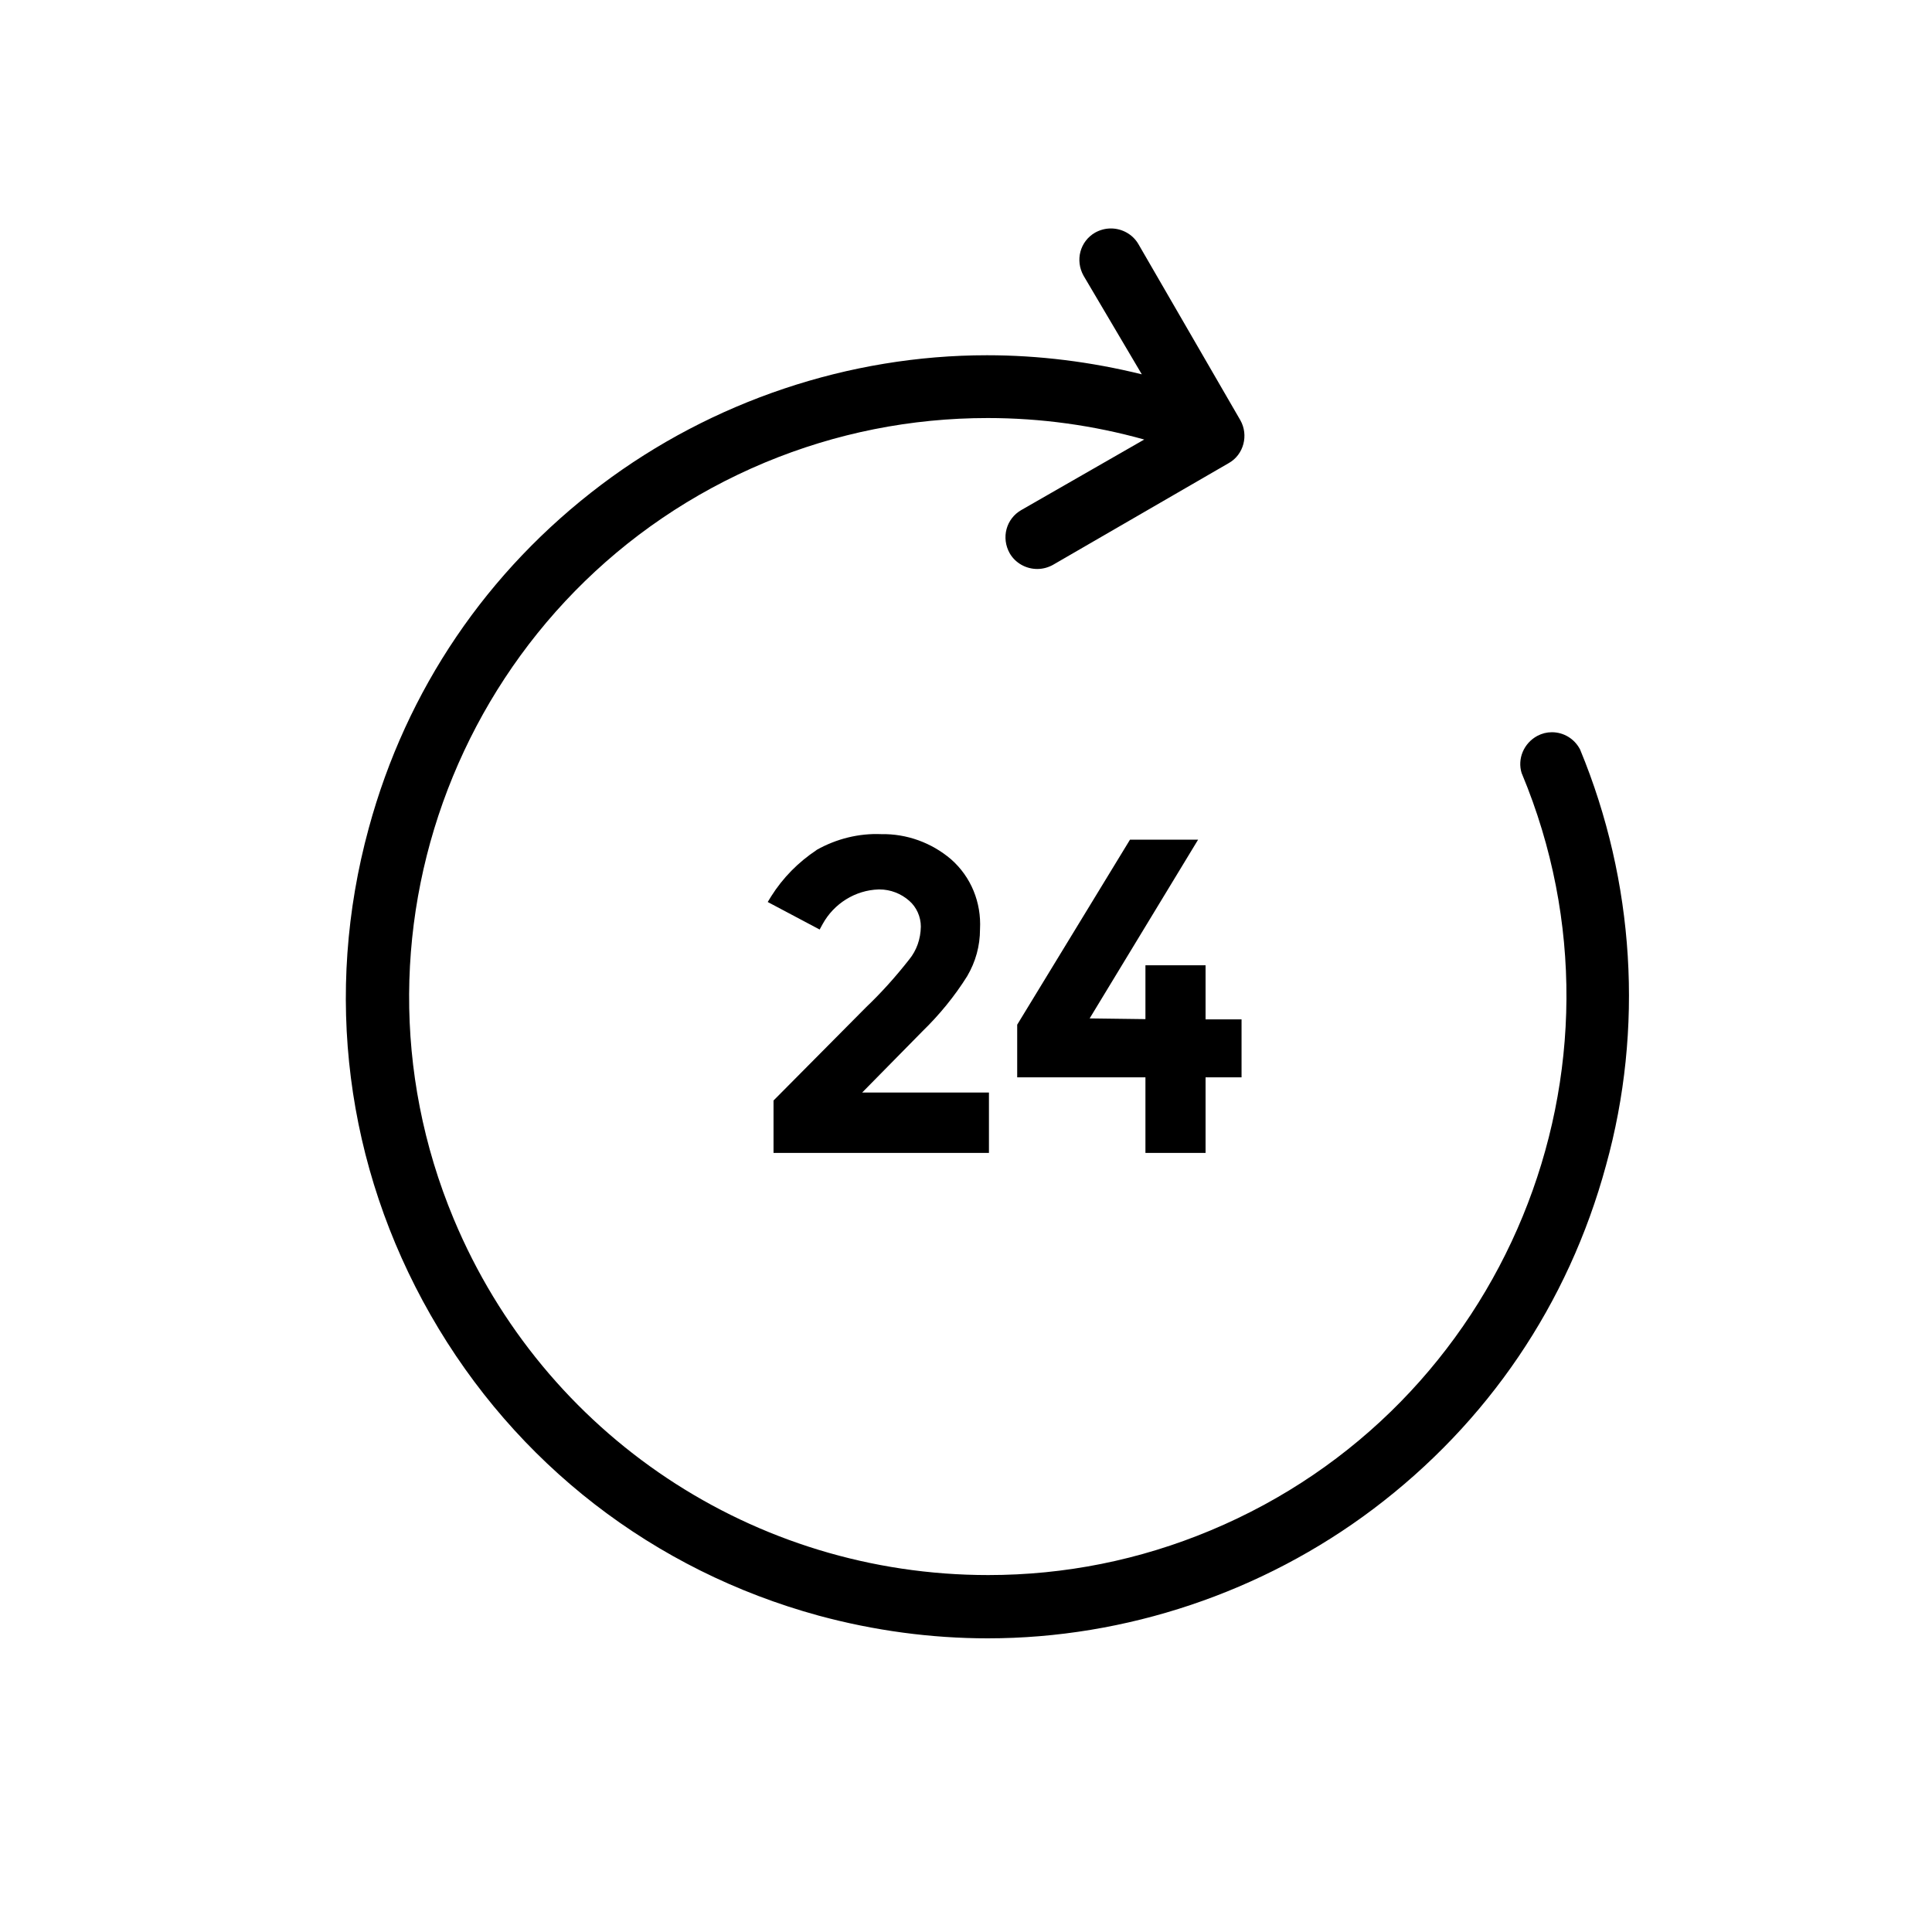
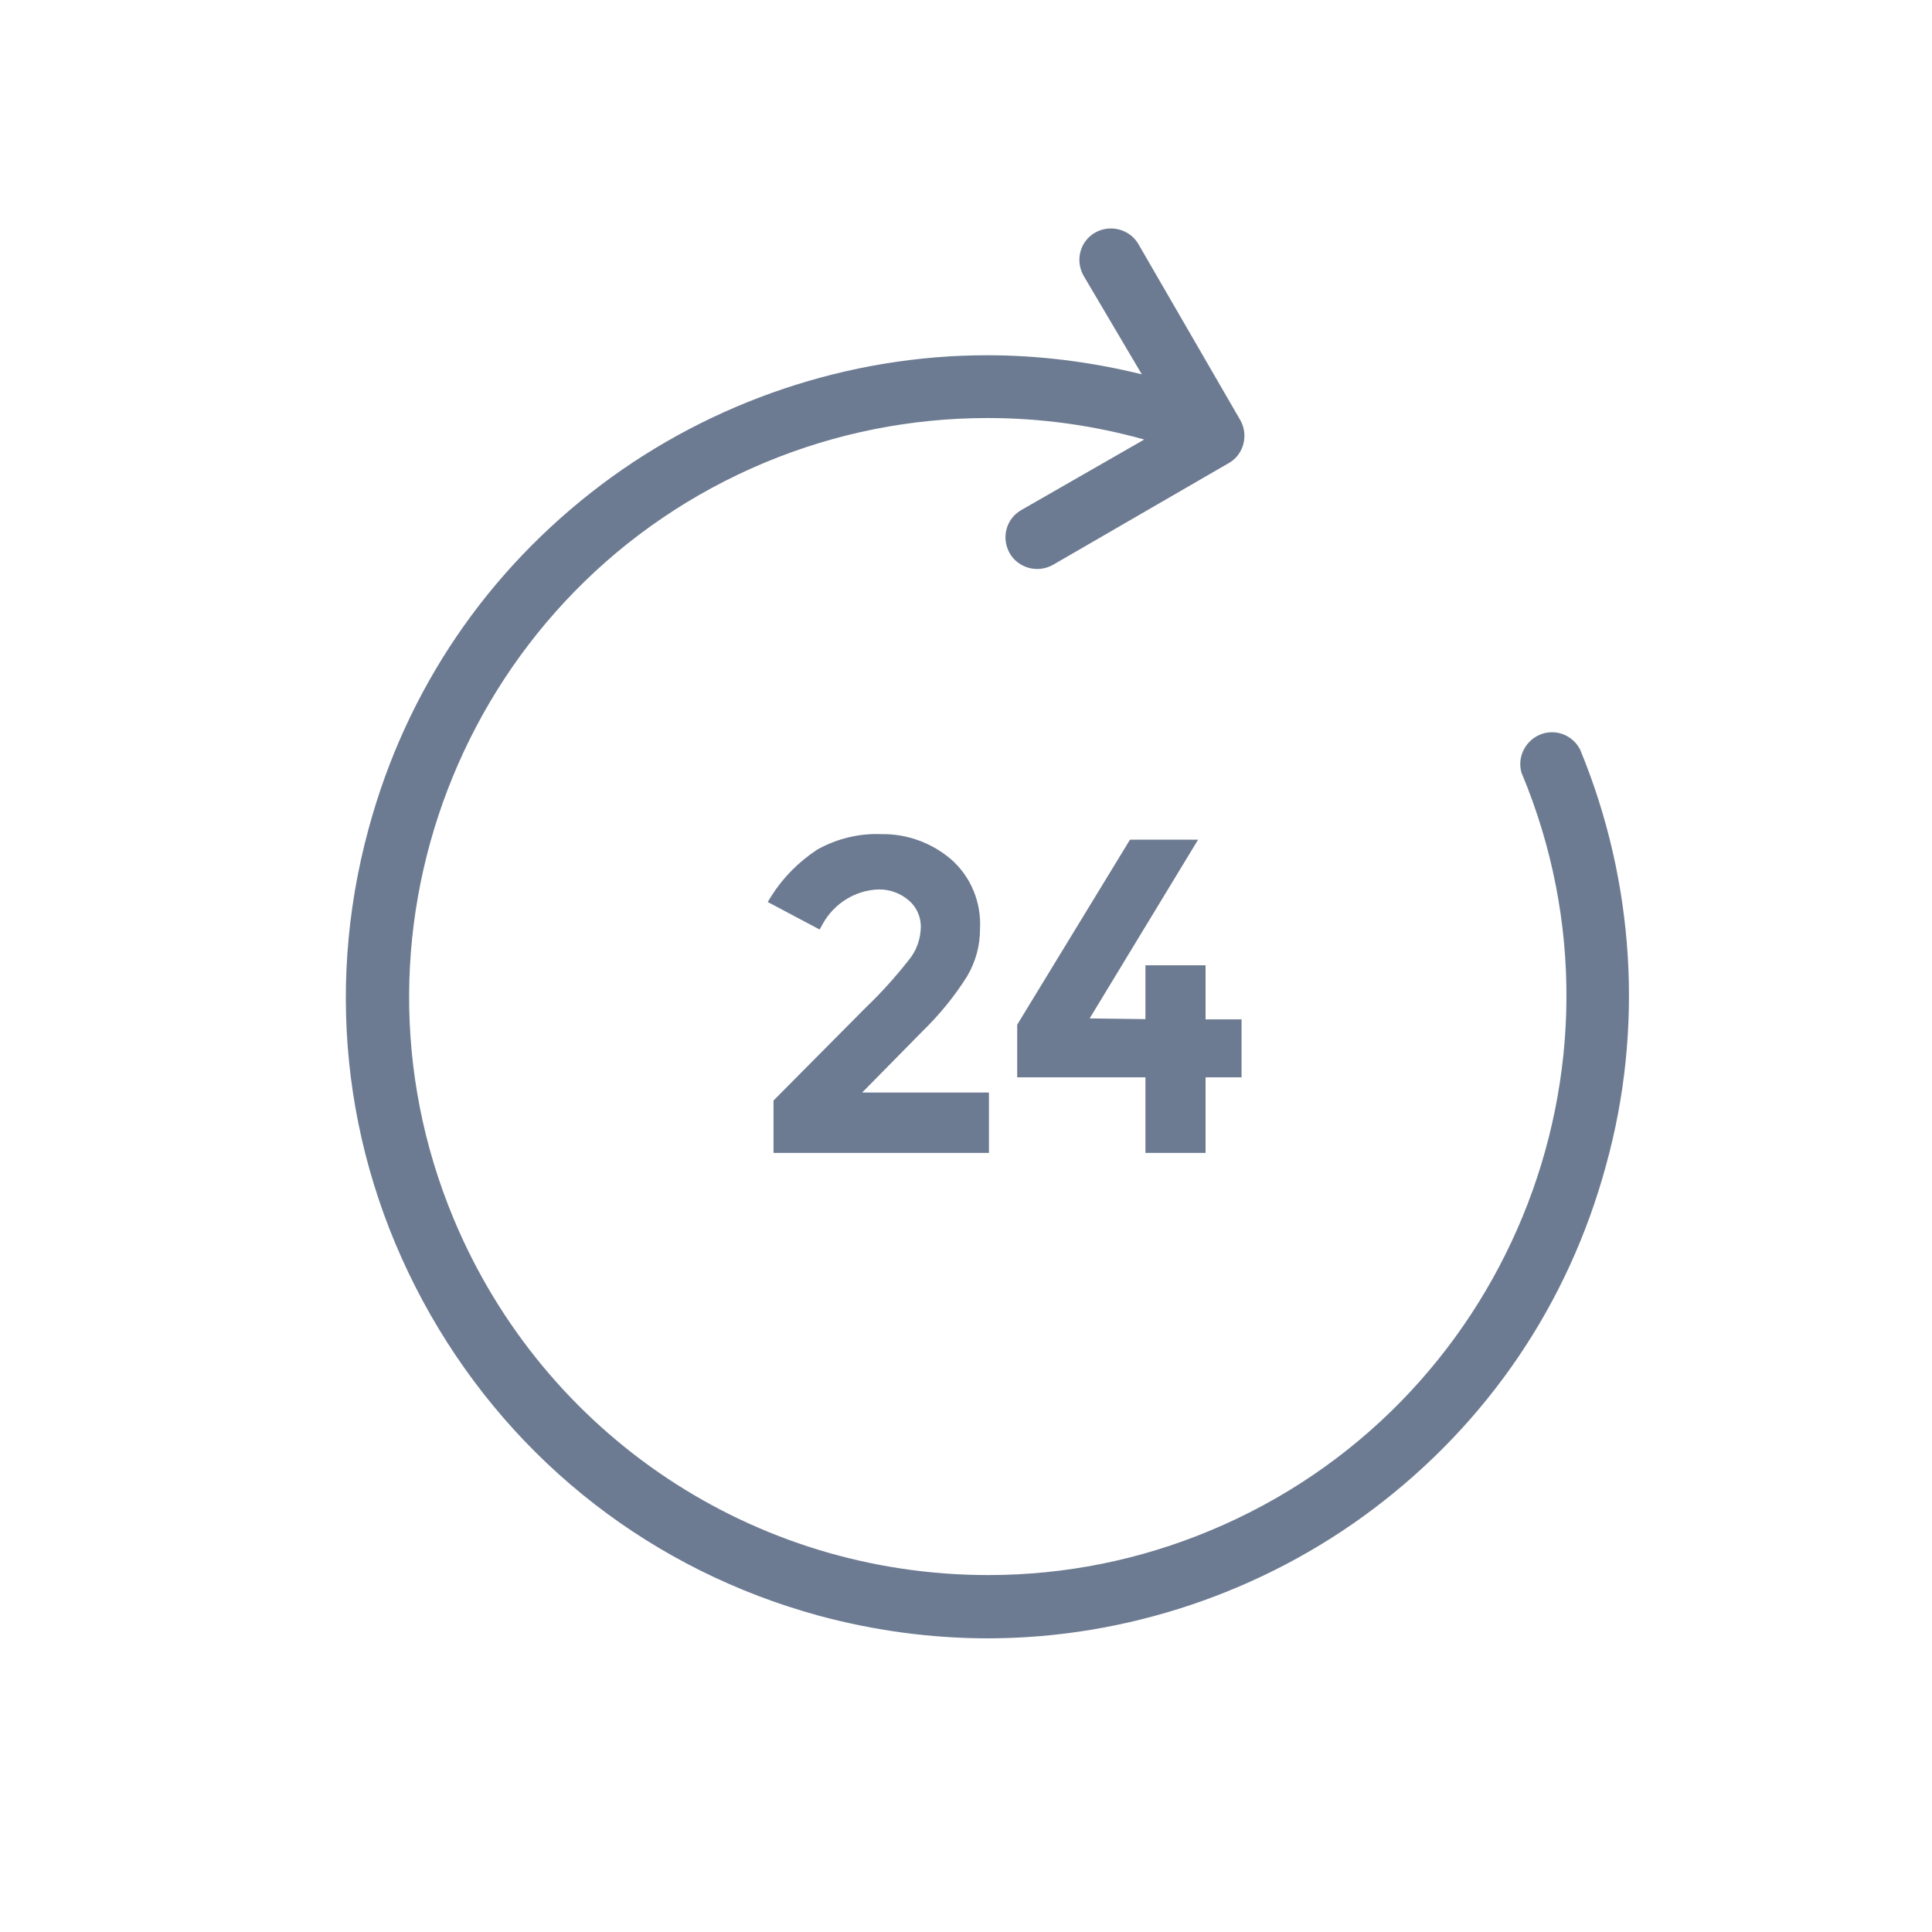
- <svg xmlns="http://www.w3.org/2000/svg" version="1.1" x="0px" y="0px" viewBox="0 0 800 800" enable-background="new 0 0 800 800" xml:space="preserve">
-   <g id="Layer_1" display="none">
+ <svg xmlns="http://www.w3.org/2000/svg" version="1.1" id="Layer_1" x="0px" y="0px" viewBox="0 0 800 800" enable-background="new 0 0 800 800" xml:space="preserve">
+   <g id="Layer_1_1_" display="none">
    <g display="inline">
-       <path d="M452.7,638.6c0,0.2,0.1,0.5,0.1,0.7c0,29.3-23.7,53-52.9,53c-29.2,0-52.9-23.8-52.9-53c0-0.2,0.1-0.5,0.1-0.7    C178,633.9,134.7,606.4,134.7,573c0-10.5,4.6-20.3,15.7-29.1C230.3,454.9,254,479.5,254,347.6c0-87.9,3.6-168.6,109.5-183.1    c-2.1-4.9-3.3-10.2-3.3-15.8c0-22,17.7-39.8,39.6-39.8s39.6,17.8,39.6,39.8c0,5.6-1.2,11-3.3,15.8    c105.9,14.5,109.5,95.1,109.5,183.1c0,132.3,23.9,107,104.4,197c10.5,8.6,14.9,18.2,14.9,28.3    C665.2,606.4,620.7,633.9,452.7,638.6z M399.9,665.8c14.6,0,26.4-11.8,26.4-26.5c0-0.1,0-0.2,0-0.2c-8.6,0.1-17.2,0.2-26.4,0.2    c-9.2,0-17.8-0.1-26.4-0.2c0,0.1,0,0.2,0,0.2C373.5,654,385.3,665.8,399.9,665.8z M399.9,135.4c-7.3,0-13.2,6-13.2,13.3    s5.9,13.2,13.2,13.2c7.3,0,13.2-6,13.2-13.3S407.3,135.4,399.9,135.4z M633.4,565.2c0,0-20.2-22.7-53.3-52.9    c-45.2-41.2-60.8-60.7-60.8-164.8c0-101.6-5.5-159.1-119.4-159.1s-119.4,57.5-119.4,159.1c0,104.1-15.7,123.6-60.9,164.8    c-32.4,29.6-52.9,52.3-52.9,52.3c-5.6,4.5-5.6,7.1-5.6,8.3c0,1.6,2.7,39.8,238.7,39.8s238.7-38.2,238.7-39.8    C638.7,572,638.7,569.5,633.4,565.2z" />
+       <path d="M452.7,638.6c0,0.2,0.1,0.5,0.1,0.7c0,29.3-23.7,53-52.9,53c-29.2,0-52.9-23.8-52.9-53c0-0.2,0.1-0.5,0.1-0.7    C178,633.9,134.7,606.4,134.7,573c0-10.5,4.6-20.3,15.7-29.1c79.9-89,103.6-64.4,103.6-196.3c0-87.9,3.6-168.6,109.5-183.1    c-2.1-4.9-3.3-10.2-3.3-15.8c0-22,17.7-39.8,39.6-39.8s39.6,17.8,39.6,39.8c0,5.6-1.2,11-3.3,15.8    C542,179,545.6,259.6,545.6,347.6c0,132.3,23.9,107,104.4,197c10.5,8.6,14.9,18.2,14.9,28.3C665.2,606.4,620.7,633.9,452.7,638.6z     M399.9,665.8c14.6,0,26.4-11.8,26.4-26.5c0-0.1,0-0.2,0-0.2c-8.6,0.1-17.2,0.2-26.4,0.2c-9.2,0-17.8-0.1-26.4-0.2    c0,0.1,0,0.2,0,0.2C373.5,654,385.3,665.8,399.9,665.8z M399.9,135.4c-7.3,0-13.2,6-13.2,13.3s5.9,13.2,13.2,13.2    c7.3,0,13.2-6,13.2-13.3S407.3,135.4,399.9,135.4z M633.4,565.2c0,0-20.2-22.7-53.3-52.9c-45.2-41.2-60.8-60.7-60.8-164.8    c0-101.6-5.5-159.1-119.4-159.1s-119.4,57.5-119.4,159.1c0,104.1-15.7,123.6-60.9,164.8c-32.4,29.6-52.9,52.3-52.9,52.3    c-5.6,4.5-5.6,7.1-5.6,8.3c0,1.6,2.7,39.8,238.7,39.8s238.7-38.2,238.7-39.8C638.7,572,638.7,569.5,633.4,565.2z" />
    </g>
  </g>
  <g id="Layer_2">
    <g>
-       <path d="M654.3,310.4l-0.1-0.2c-2.3-4.3-6.7-7-11.6-7c-2.1,0-4.1,0.5-6,1.5c-5.6,3-8.4,9.5-6.5,15.5l0.1,0.2    c50.8,121.9-7,262.4-128.9,313.3c-29.4,12.3-60.4,18.5-92.1,18.5c-97,0-183.9-57.9-221.3-147.4c-50.9-121.8,6.9-262.4,128.9-313.3    c29.3-12.2,60.4-18.4,92.2-18.4c21.9,0,43.7,3,64.8,8.9l-50.9,29.2c-6.3,3.6-8.4,11.5-4.8,17.9c2.3,4,6.7,6.5,11.4,6.5    c2.3,0,4.5-0.6,6.5-1.7l72.9-42.2c6.1-3.5,8.2-11.5,4.7-17.7l-42.2-72.9c-2.3-4-6.7-6.5-11.4-6.5c-2.3,0-4.5,0.6-6.5,1.7    c-6.3,3.6-8.4,11.5-4.8,17.9l24.1,40.8c-21.1-5.2-42.6-7.9-64.1-7.9c-57.1,0-113.8,19-159.7,53.6c-47.3,35.7-80.7,84.8-96.3,142.2    c-18.7,68.4-9.6,140,25.6,201.6C213.5,606.1,270.6,650.3,339,669c22.9,6.2,46.5,9.4,70,9.4c0,0,0,0,0,0    c57.1,0,113.8-19,159.7-53.6c47.3-35.7,80.7-84.8,96.3-142.2C680.7,426.1,676.9,365,654.3,310.4z" />
-       <path d="M358.6,417.1l-38.3,38.6v21.7h89.2v-25H357l24.9-25.3c7.1-6.9,13.4-14.6,18.6-22.9c3.5-6,5.3-12.5,5.3-19.4    c0.6-11.1-3.7-21.7-12-29c-8.1-6.9-18.4-10.6-28.9-10.4c-9.2-0.4-18.5,1.9-26.7,6.5l-0.1,0.1c-7.5,5-13.9,11.4-18.8,19.2l-1.4,2.3    l21.5,11.4l1.2-2.2c4.7-8.6,13.6-14.1,23.2-14.4l0.4,0c4.5,0,8.9,1.7,12.3,4.7c3,2.6,4.8,6.6,4.8,10.7c-0.1,5.1-1.7,9.8-4.9,13.7    C370.9,404.4,365,411,358.6,417.1z" />
-       <polygon points="499.2,477.4 499.2,446.1 514.1,446.1 514.1,422.1 499.2,422.1 499.2,399.7 474.3,399.7 474.3,422 451.2,421.7     496.1,347.7 467.9,347.7 421.2,424.3 421.2,446.1 474.3,446.1 474.3,477.4   " />
+       <path fill="#6D7B92" d="M654.3,310.4l-0.1-0.2c-2.3-4.3-6.7-7-11.6-7c-2.1,0-4.1,0.5-6,1.5c-5.6,3-8.4,9.5-6.5,15.5l0.1,0.2    c50.8,121.9-7,262.4-128.9,313.3c-29.4,12.3-60.4,18.5-92.1,18.5c-97,0-183.9-57.9-221.3-147.4C137,383,194.8,242.4,316.8,191.5    c29.3-12.2,60.4-18.4,92.2-18.4c21.9,0,43.7,3,64.8,8.9l-50.9,29.2c-6.3,3.6-8.4,11.5-4.8,17.9c2.3,4,6.7,6.5,11.4,6.5    c2.3,0,4.5-0.6,6.5-1.7l72.9-42.2c6.1-3.5,8.2-11.5,4.7-17.7l-42.2-72.9c-2.3-4-6.7-6.5-11.4-6.5c-2.3,0-4.5,0.6-6.5,1.7    c-6.3,3.6-8.4,11.5-4.8,17.9l24.1,40.8c-21.1-5.2-42.6-7.9-64.1-7.9c-57.1,0-113.8,19-159.7,53.6c-47.3,35.7-80.7,84.8-96.3,142.2    c-18.7,68.4-9.6,140,25.6,201.6S270.6,650.3,339,669c22.9,6.2,46.5,9.4,70,9.4l0,0c57.1,0,113.8-19,159.7-53.6    C616,589.1,649.4,540,665,482.6C680.7,426.1,676.9,365,654.3,310.4z" />
+       <path fill="#6D7B92" d="M358.6,417.1l-38.3,38.6v21.7h89.2v-25H357l24.9-25.3c7.1-6.9,13.4-14.6,18.6-22.9    c3.5-6,5.3-12.5,5.3-19.4c0.6-11.1-3.7-21.7-12-29c-8.1-6.9-18.4-10.6-28.9-10.4c-9.2-0.4-18.5,1.9-26.7,6.5l-0.1,0.1    c-7.5,5-13.9,11.4-18.8,19.2l-1.4,2.3l21.5,11.4l1.2-2.2c4.7-8.6,13.6-14.1,23.2-14.4h0.4c4.5,0,8.9,1.7,12.3,4.7    c3,2.6,4.8,6.6,4.8,10.7c-0.1,5.1-1.7,9.8-4.9,13.7C370.9,404.4,365,411,358.6,417.1z" />
+       <polygon fill="#6D7B92" points="499.2,477.4 499.2,446.1 514.1,446.1 514.1,422.1 499.2,422.1 499.2,399.7 474.3,399.7 474.3,422     451.2,421.7 496.1,347.7 467.9,347.7 421.2,424.3 421.2,446.1 474.3,446.1 474.3,477.4   " />
    </g>
  </g>
</svg>
